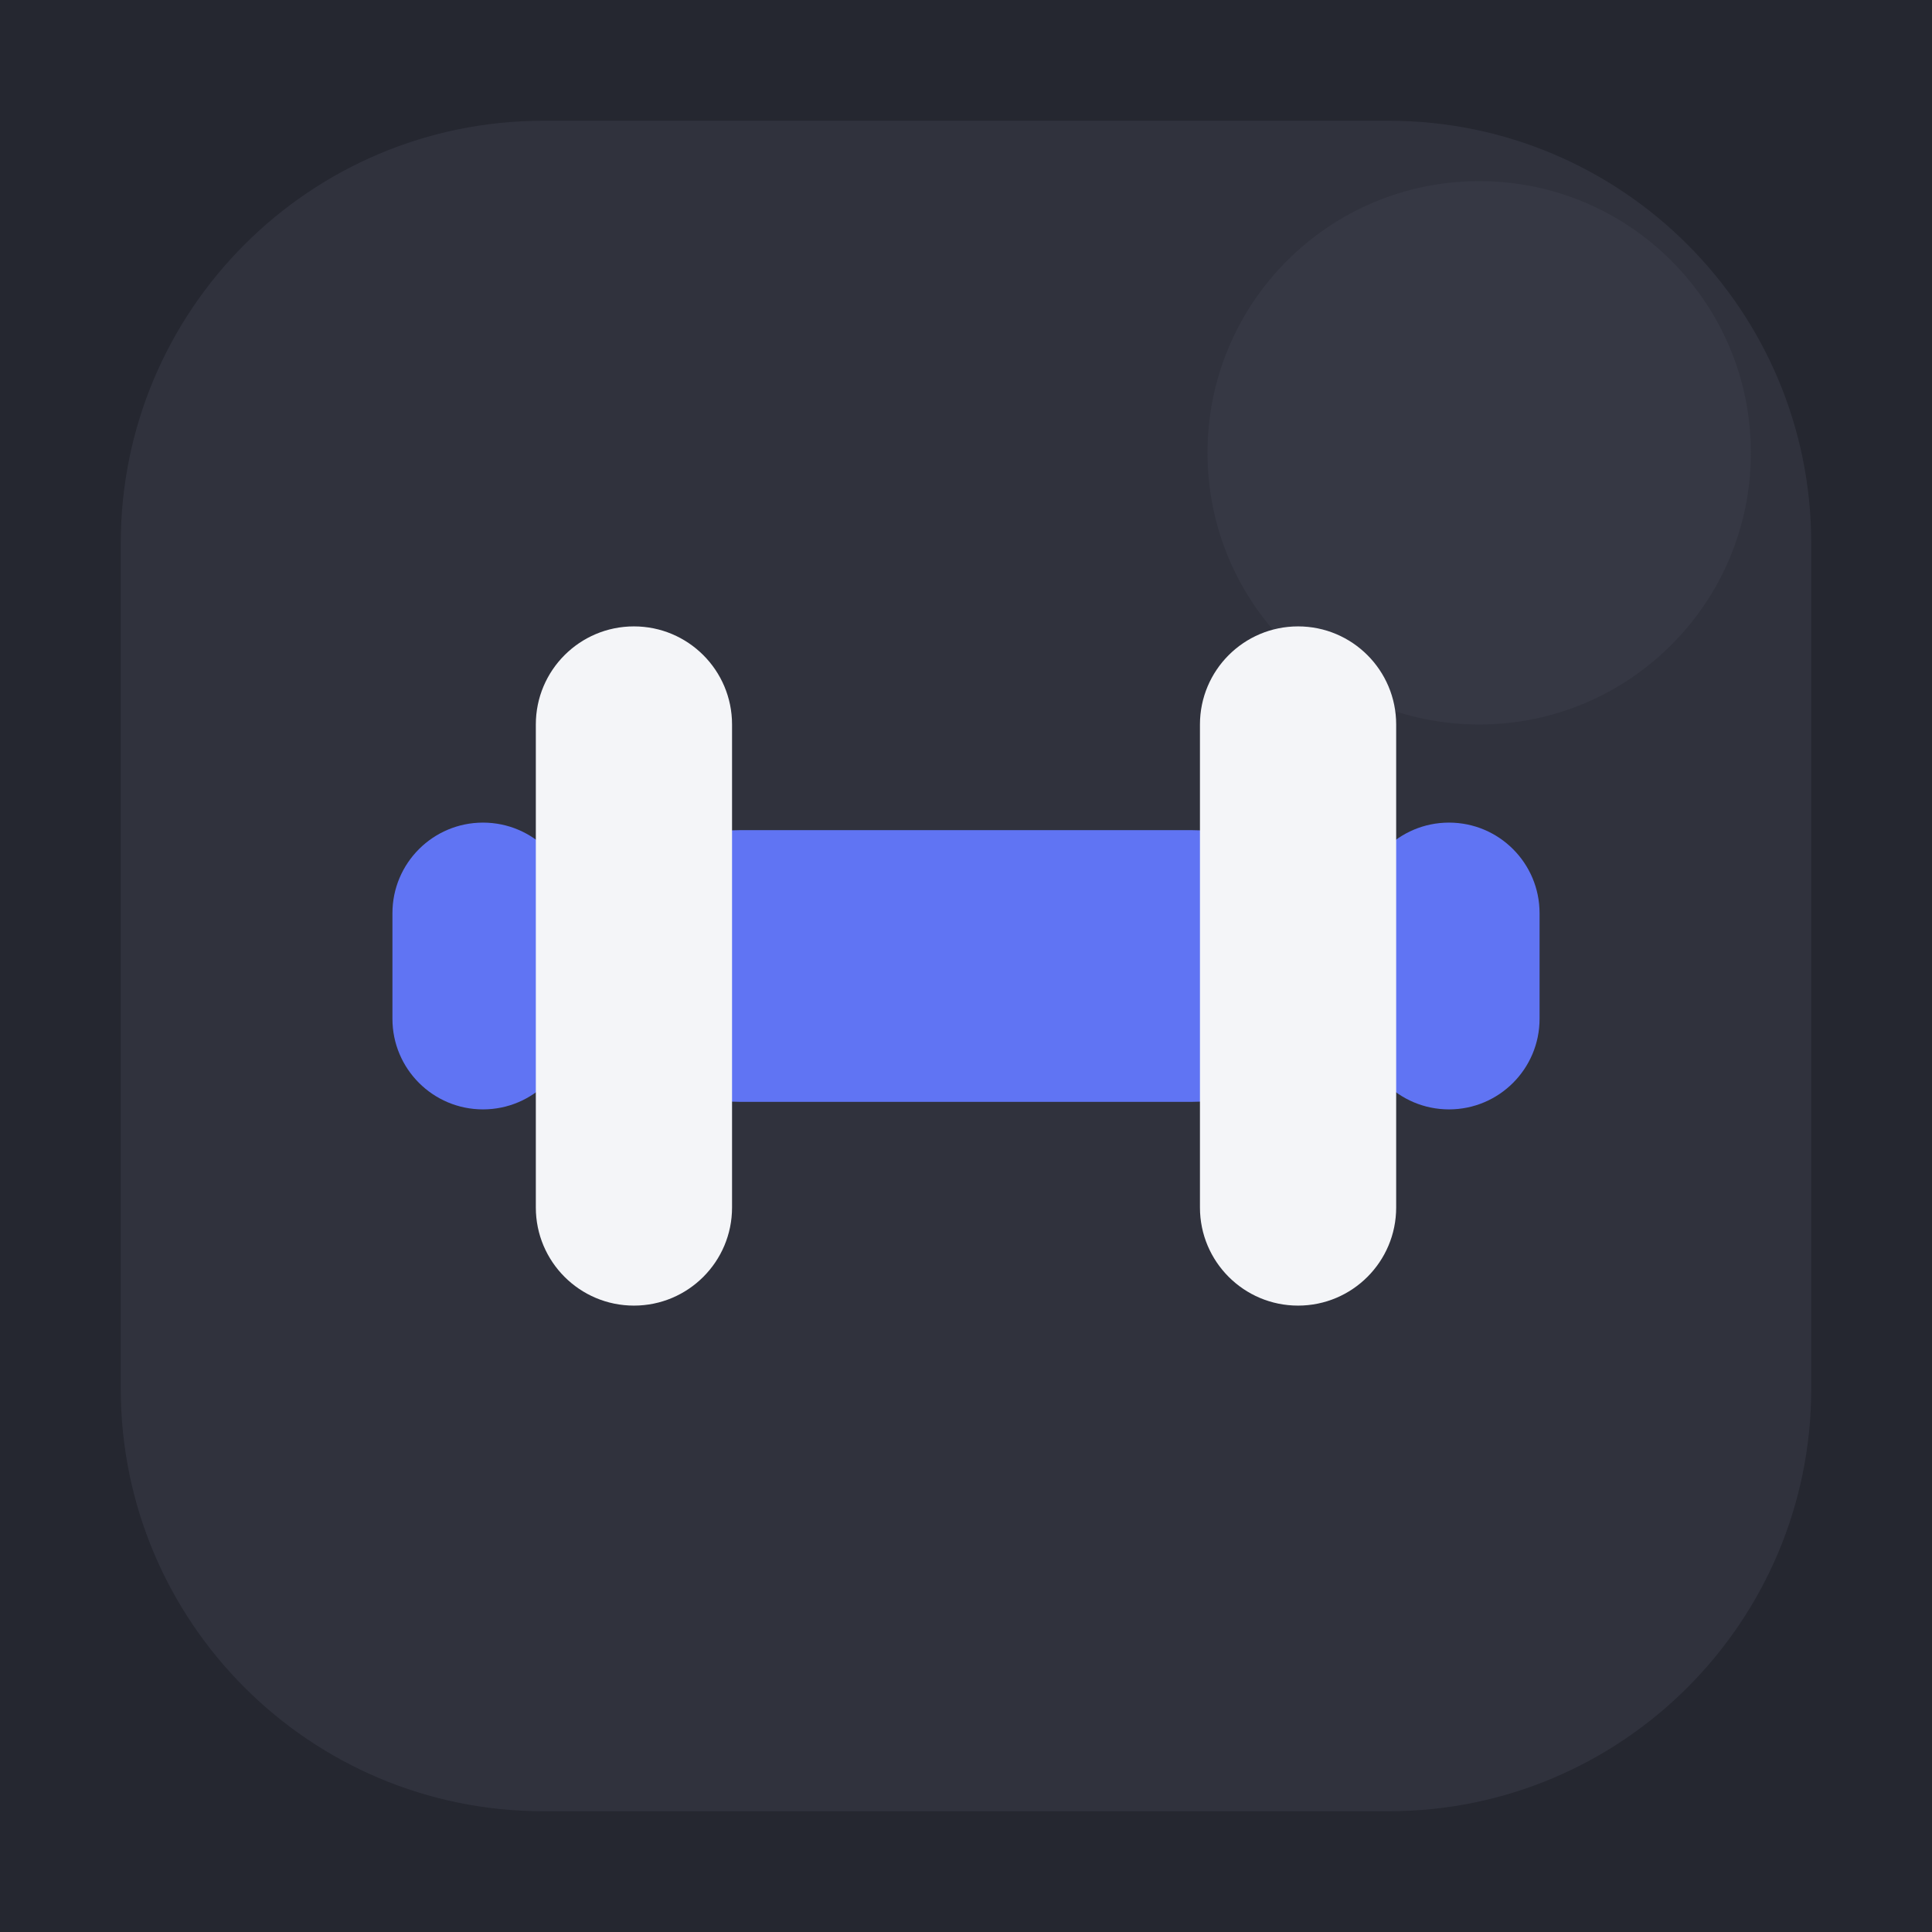
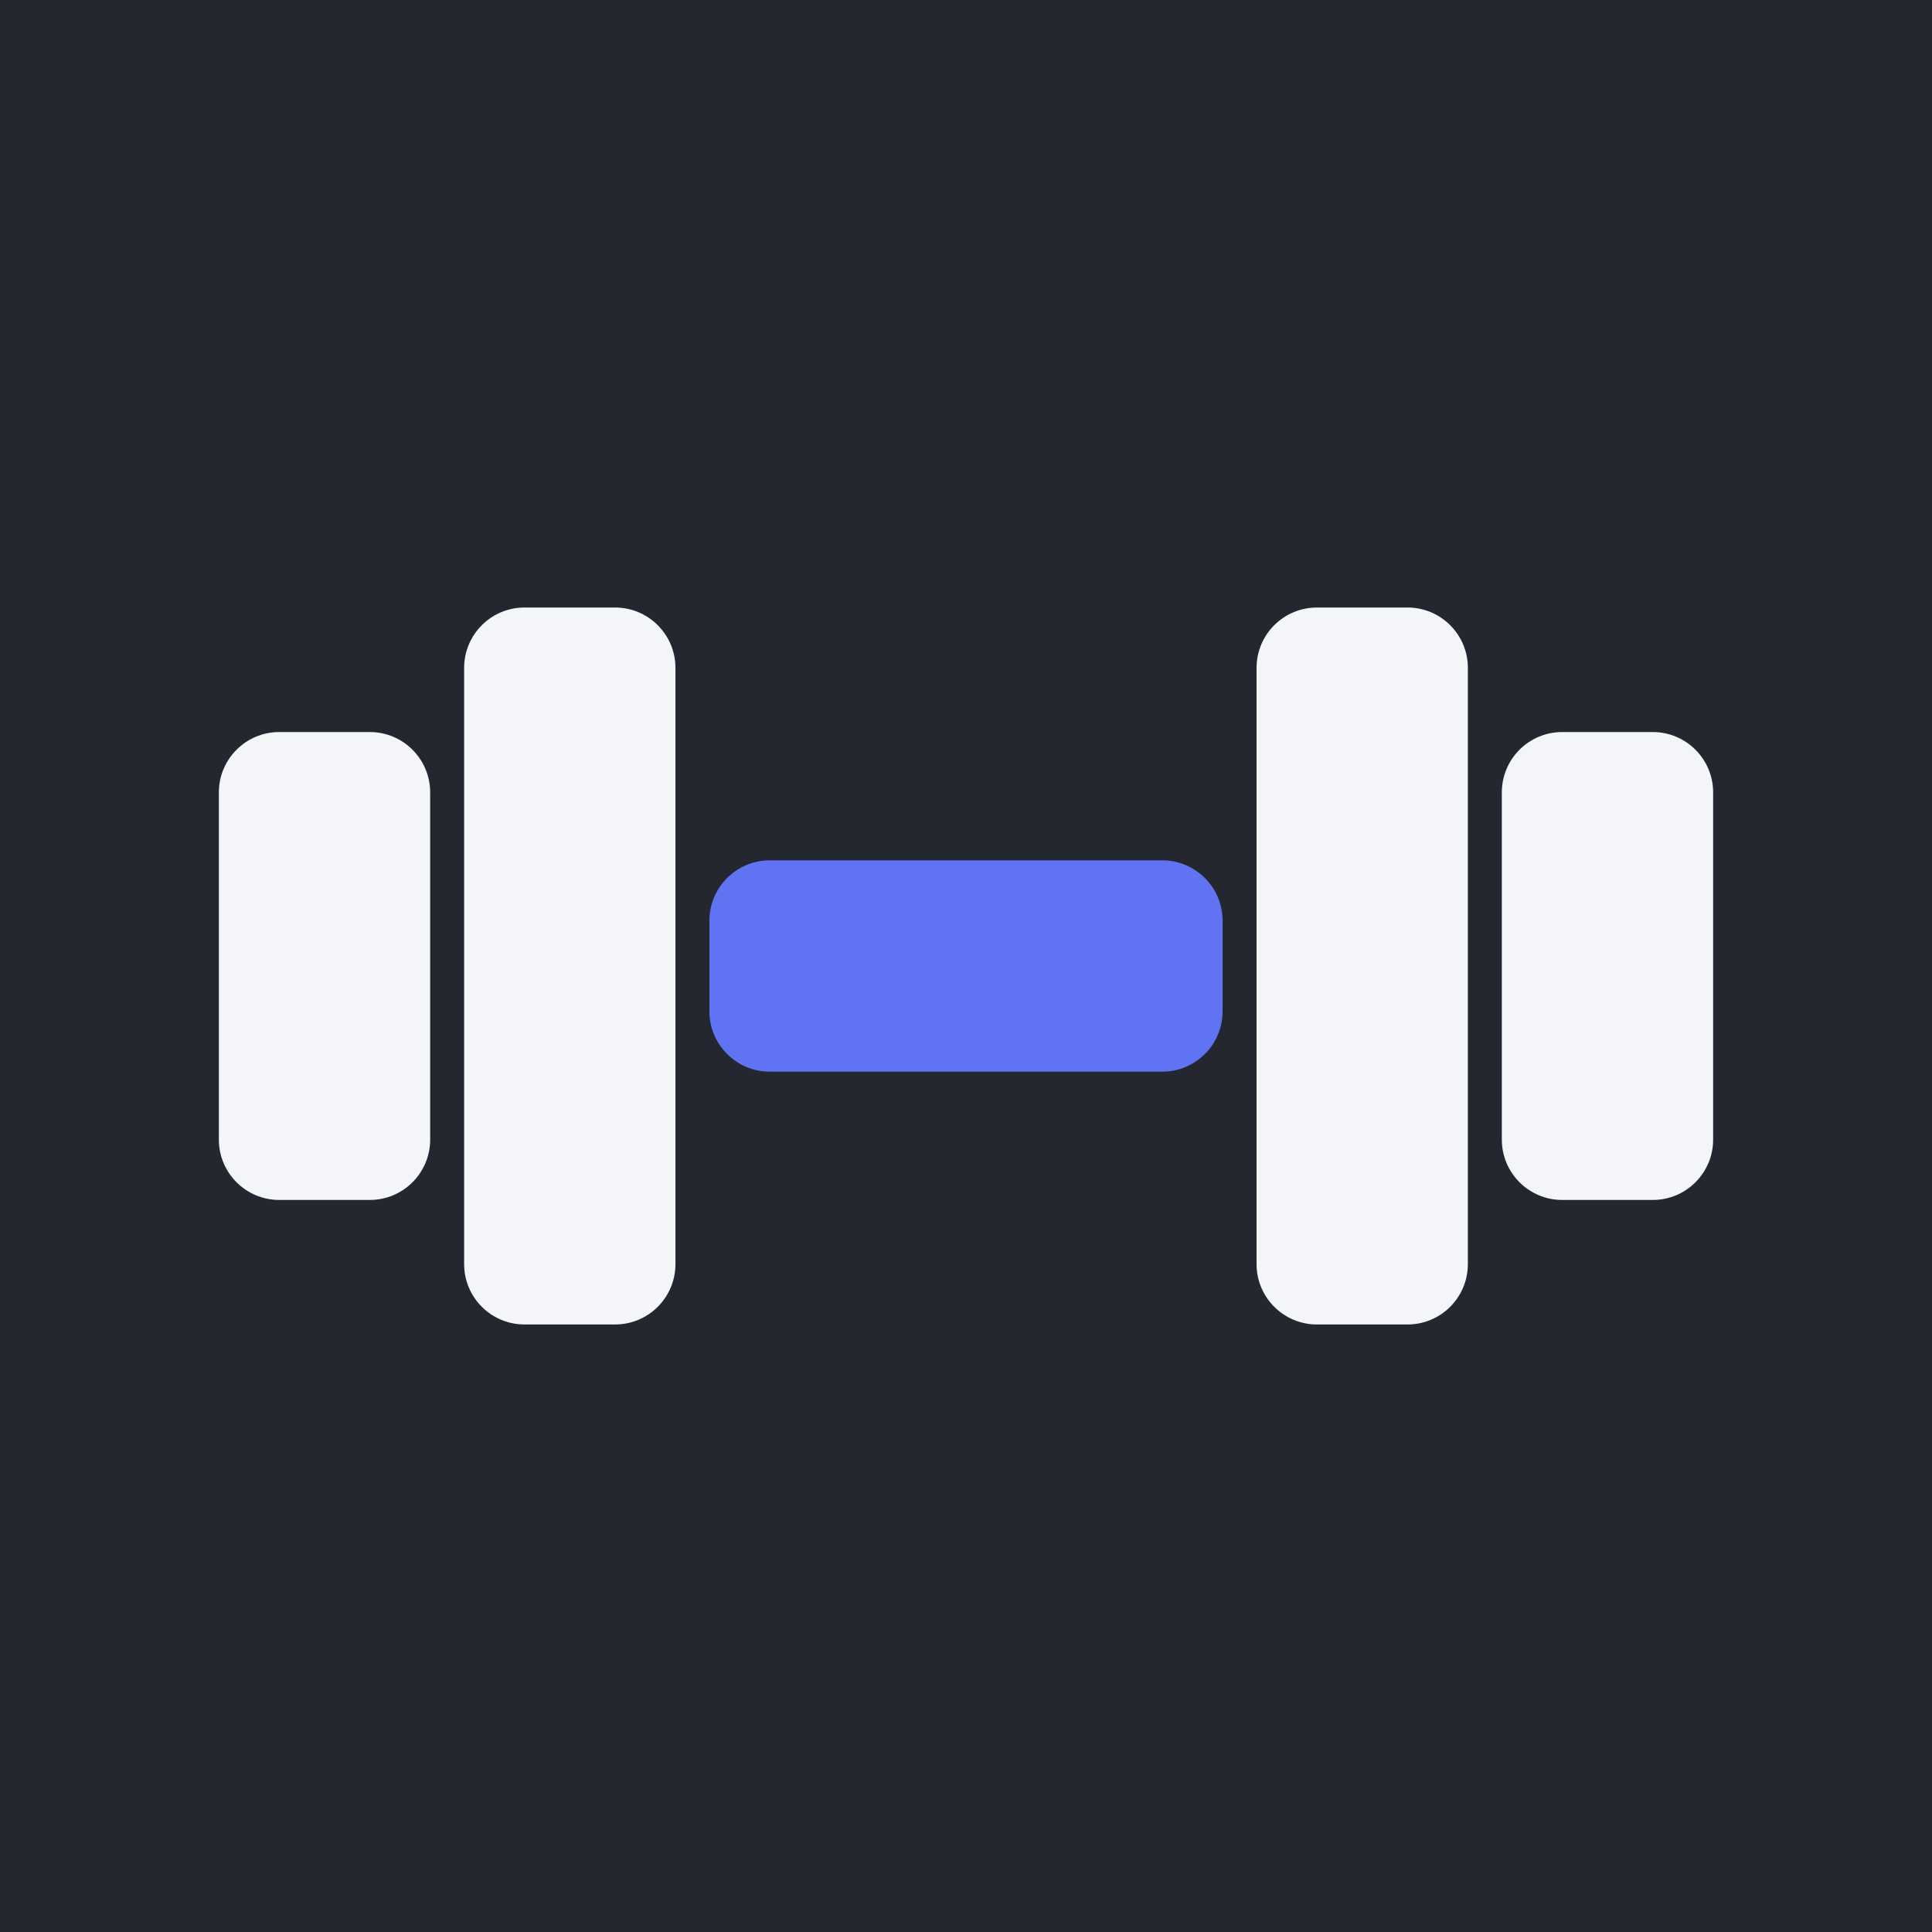
- <svg xmlns="http://www.w3.org/2000/svg" viewBox="0 0 512 512">
-   <rect width="512" height="512" fill="#252730" />
-   <rect x="32" y="32" width="448" height="448" rx="112" fill="#30323d" />
-   <circle cx="392" cy="120" r="72" fill="#363844" />
-   <rect x="160" y="220" width="192" height="72" rx="36" fill="#6074f3" />
-   <rect x="104" y="218" width="48" height="76" rx="24" fill="#6074f3" />
-   <rect x="360" y="218" width="48" height="76" rx="24" fill="#6074f3" />
-   <rect x="142" y="166" width="52" height="180" rx="26" fill="#f4f5f8" />
-   <rect x="318" y="166" width="52" height="180" rx="26" fill="#f4f5f8" />
+ <svg xmlns="http://www.w3.org/2000/svg" viewBox="0 0 1024 1024" role="img" aria-labelledby="title desc">
+   <rect width="1024" height="1024" fill="#252730" />
+   <rect x="116" y="388" width="112" height="248" rx="32" fill="#F4F5F8" />
+   <rect x="246" y="322" width="112" height="380" rx="32" fill="#F4F5F8" />
+   <rect x="376" y="456" width="272" height="112" rx="32" fill="#6074F3" />
+   <rect x="666" y="322" width="112" height="380" rx="32" fill="#F4F5F8" />
+   <rect x="796" y="388" width="112" height="248" rx="32" fill="#F4F5F8" />
</svg>
